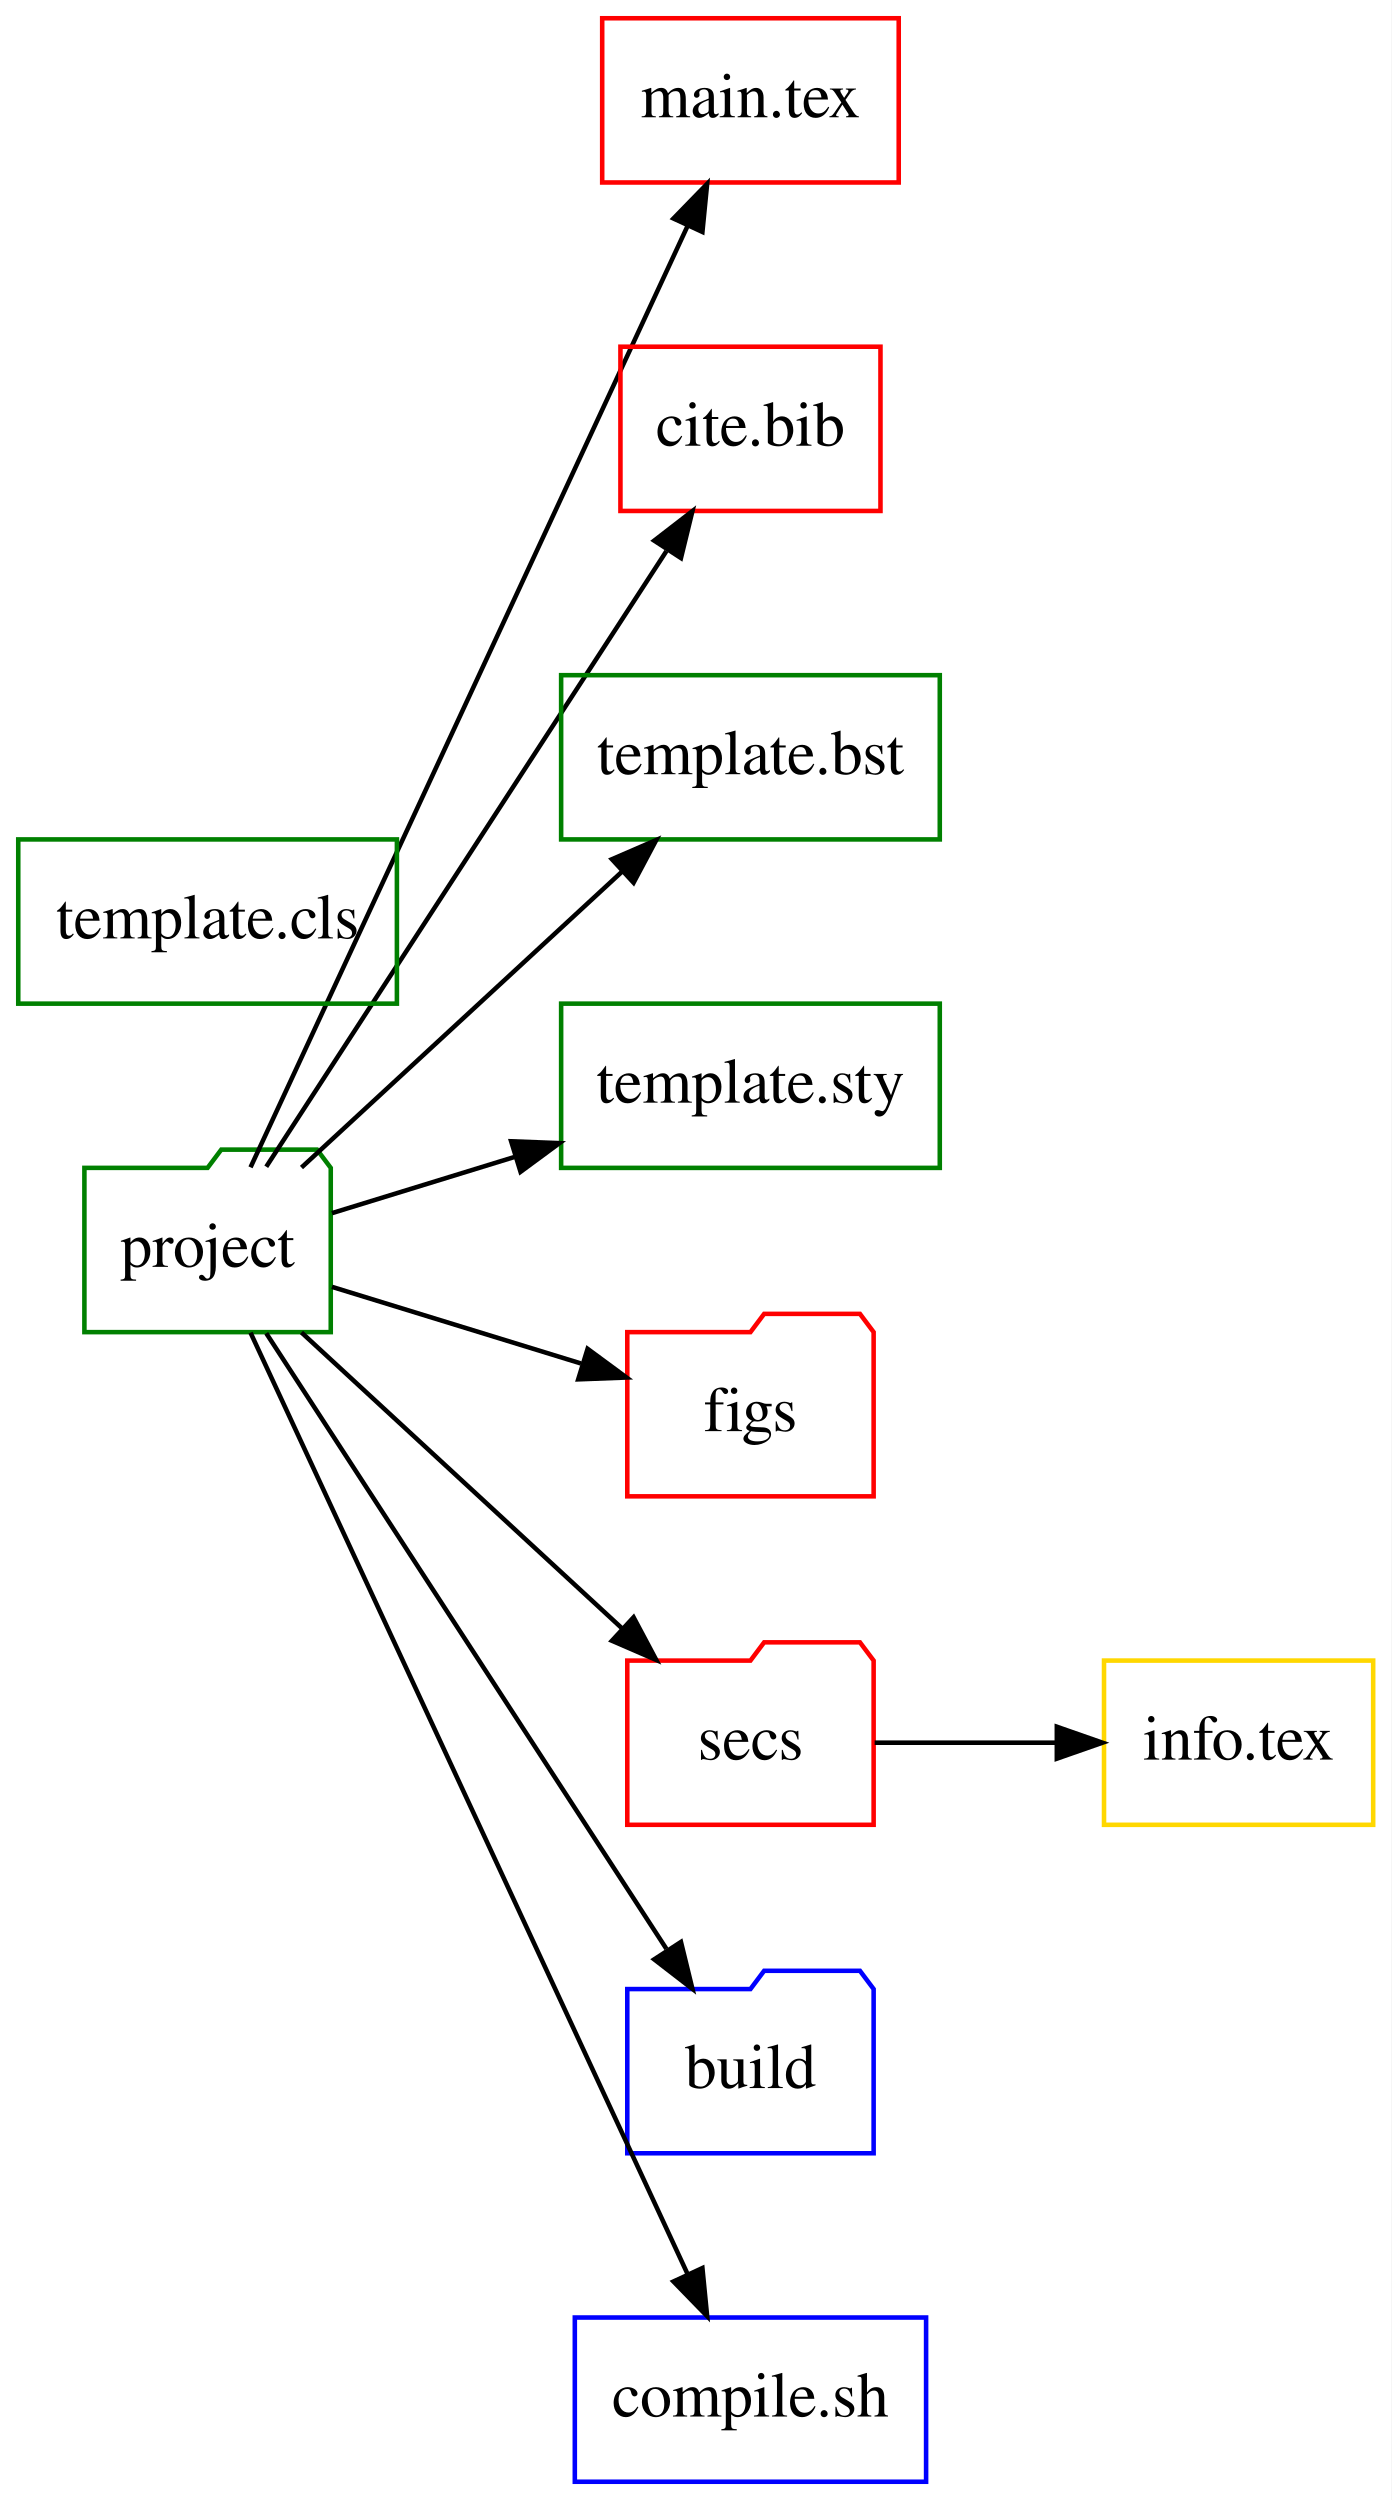
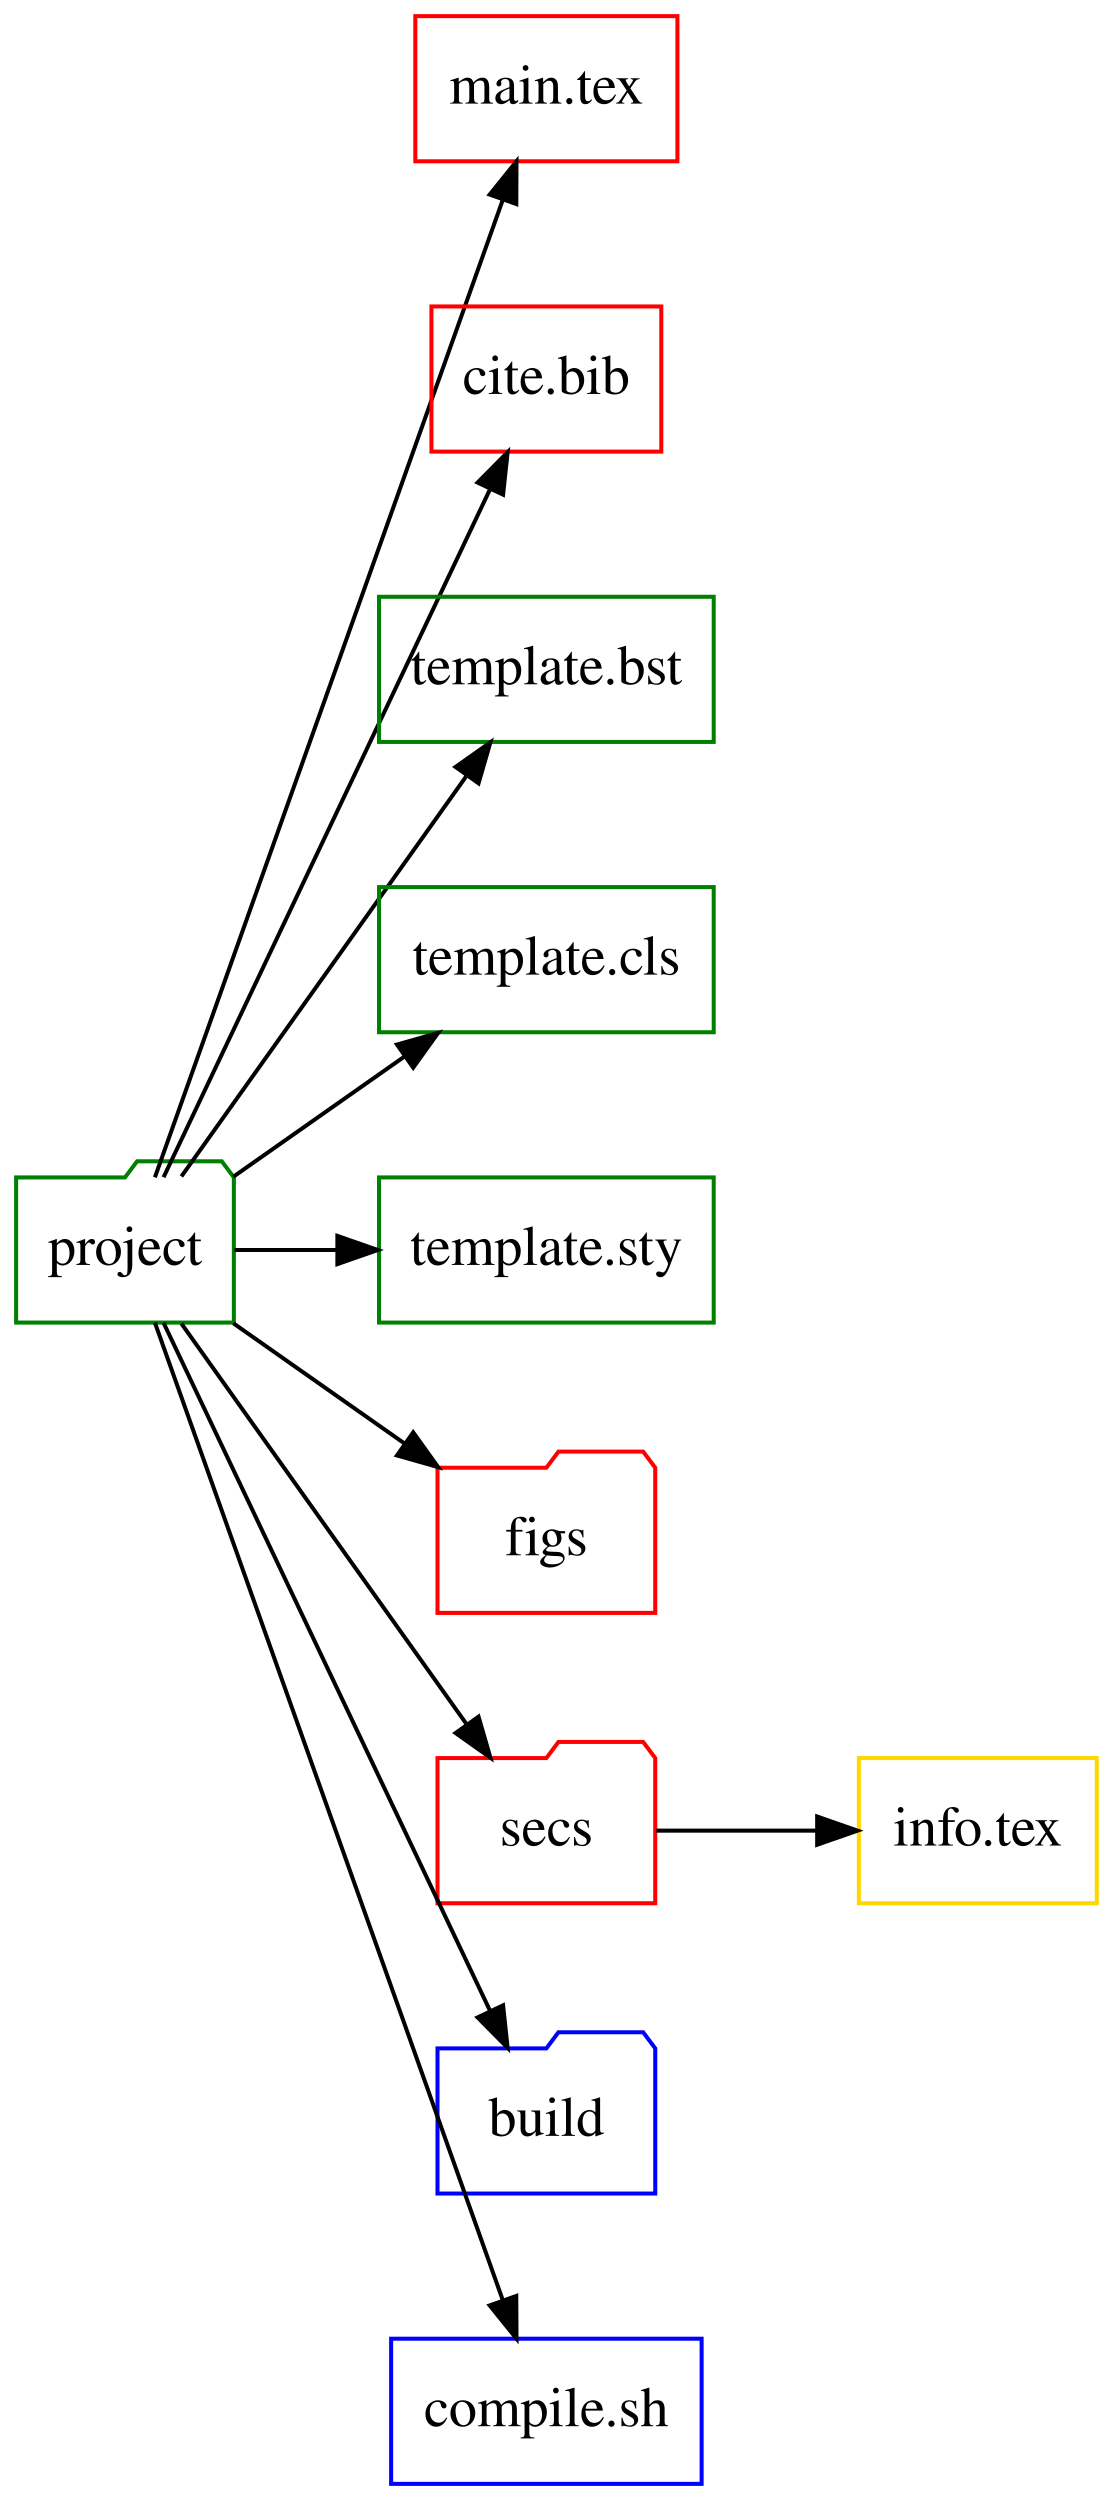
- <svg xmlns="http://www.w3.org/2000/svg" width="305pt" height="548pt" viewBox="0.00 0.00 305.00 548.00">
-   <g id="graph0" class="graph" transform="scale(1 1) rotate(0) translate(4 544)">
-     <polygon fill="white" stroke="none" points="-4,4 -4,-544 301,-544 301,4 -4,4" />
+ <svg xmlns="http://www.w3.org/2000/svg" width="276pt" height="620pt" viewBox="0.00 0.00 276.00 620.00">
+   <g id="graph0" class="graph" transform="scale(1 1) rotate(0) translate(4 616)">
+     <polygon fill="white" stroke="none" points="-4,4 -4,-616 272,-616 272,4 -4,4" />
    <g id="node1" class="node">
-       <polygon fill="none" stroke="green" points="68.5,-288 65.5,-292 44.5,-292 41.5,-288 14.5,-288 14.5,-252 68.5,-252 68.5,-288" />
-       <text text-anchor="middle" x="41.5" y="-266.3" font-family="Times,serif" font-size="14.00">project</text>
+       <polygon fill="none" stroke="green" points="54,-324 51,-328 30,-328 27,-324 0,-324 0,-288 54,-288 54,-324" />
+       <text text-anchor="middle" x="27" y="-302.3" font-family="Times,serif" font-size="14.00">project</text>
    </g>
    <g id="node3" class="node">
-       <polygon fill="none" stroke="red" points="193,-540 128,-540 128,-504 193,-504 193,-540" />
-       <text text-anchor="middle" x="160.5" y="-518.3" font-family="Times,serif" font-size="14.00">main.tex</text>
+       <polygon fill="none" stroke="red" points="164,-612 99,-612 99,-576 164,-576 164,-612" />
+       <text text-anchor="middle" x="131.5" y="-590.3" font-family="Times,serif" font-size="14.00">main.tex</text>
    </g>
    <g id="edge1" class="edge">
-       <path fill="none" stroke="black" d="M50.914,-288.123C71.145,-331.698 122.617,-442.56 146.704,-494.44" />
-       <polygon fill="black" stroke="black" points="143.619,-496.106 151.005,-503.702 149.968,-493.158 143.619,-496.106" />
+       <path fill="none" stroke="black" d="M34.412,-324.016C51.777,-372.807 99.808,-507.762 120.644,-566.307" />
+       <polygon fill="black" stroke="black" points="117.44,-567.744 124.091,-575.991 124.035,-565.396 117.44,-567.744" />
    </g>
    <g id="node4" class="node">
-       <polygon fill="none" stroke="red" points="189,-468 132,-468 132,-432 189,-432 189,-468" />
-       <text text-anchor="middle" x="160.5" y="-446.3" font-family="Times,serif" font-size="14.00">cite.bib</text>
+       <polygon fill="none" stroke="red" points="160,-540 103,-540 103,-504 160,-504 160,-540" />
+       <text text-anchor="middle" x="131.5" y="-518.3" font-family="Times,serif" font-size="14.00">cite.bib</text>
    </g>
    <g id="edge2" class="edge">
-       <path fill="none" stroke="black" d="M54.362,-288.25C75.089,-320.137 117.979,-386.122 142.082,-423.203" />
-       <polygon fill="black" stroke="black" points="139.396,-425.492 147.78,-431.969 145.265,-421.677 139.396,-425.492" />
+       <path fill="none" stroke="black" d="M36.563,-324.045C54.538,-361.924 96.294,-449.918 117.557,-494.726" />
+       <polygon fill="black" stroke="black" points="114.44,-496.321 121.889,-503.855 120.764,-493.32 114.44,-496.321" />
    </g>
    <g id="node5" class="node">
-       <polygon fill="none" stroke="green" points="202,-396 119,-396 119,-360 202,-360 202,-396" />
-       <text text-anchor="middle" x="160.5" y="-374.3" font-family="Times,serif" font-size="14.00">template.bst</text>
+       <polygon fill="none" stroke="green" points="173,-468 90,-468 90,-432 173,-432 173,-468" />
+       <text text-anchor="middle" x="131.5" y="-446.3" font-family="Times,serif" font-size="14.00">template.bst</text>
    </g>
    <g id="edge3" class="edge">
-       <path fill="none" stroke="black" d="M62.083,-288.077C81.319,-305.832 110.827,-333.071 132.328,-352.918" />
-       <polygon fill="black" stroke="black" points="130.131,-355.653 139.853,-359.864 134.879,-350.51 130.131,-355.653" />
+       <path fill="none" stroke="black" d="M40.982,-324.238C58.85,-349.34 91.136,-394.698 111.661,-423.533" />
+       <polygon fill="black" stroke="black" points="108.973,-425.793 117.624,-431.91 114.676,-421.734 108.973,-425.793" />
+     </g>
+     <g id="node6" class="node">
+       <polygon fill="none" stroke="green" points="173,-396 90,-396 90,-360 173,-360 173,-396" />
+       <text text-anchor="middle" x="131.5" y="-374.3" font-family="Times,serif" font-size="14.00">template.cls</text>
+     </g>
+     <g id="edge4" class="edge">
+       <path fill="none" stroke="black" d="M53.865,-324.169C66.733,-333.207 82.457,-344.252 96.305,-353.98" />
+       <polygon fill="black" stroke="black" points="94.448,-356.953 104.643,-359.837 98.472,-351.225 94.448,-356.953" />
    </g>
    <g id="node7" class="node">
-       <polygon fill="none" stroke="green" points="202,-324 119,-324 119,-288 202,-288 202,-324" />
-       <text text-anchor="middle" x="160.5" y="-302.3" font-family="Times,serif" font-size="14.00">template.sty</text>
+       <polygon fill="none" stroke="green" points="173,-324 90,-324 90,-288 173,-288 173,-324" />
+       <text text-anchor="middle" x="131.5" y="-302.3" font-family="Times,serif" font-size="14.00">template.sty</text>
    </g>
-     <g id="edge4" class="edge">
-       <path fill="none" stroke="black" d="M68.757,-278.079C80.576,-281.716 94.948,-286.138 108.737,-290.381" />
-       <polygon fill="black" stroke="black" points="108.042,-293.829 118.629,-293.424 110.101,-287.138 108.042,-293.829" />
+     <g id="edge5" class="edge">
+       <path fill="none" stroke="black" d="M54.13,-306C61.889,-306 70.668,-306 79.44,-306" />
+       <polygon fill="black" stroke="black" points="79.673,-309.5 89.673,-306 79.673,-302.5 79.673,-309.5" />
    </g>
    <g id="node8" class="node">
-       <polygon fill="none" stroke="red" points="187.5,-252 184.5,-256 163.5,-256 160.5,-252 133.5,-252 133.5,-216 187.5,-216 187.5,-252" />
-       <text text-anchor="middle" x="160.5" y="-230.3" font-family="Times,serif" font-size="14.00">figs</text>
+       <polygon fill="none" stroke="red" points="158.5,-252 155.5,-256 134.5,-256 131.5,-252 104.5,-252 104.5,-216 158.5,-216 158.5,-252" />
+       <text text-anchor="middle" x="131.5" y="-230.3" font-family="Times,serif" font-size="14.00">figs</text>
    </g>
-     <g id="edge5" class="edge">
-       <path fill="none" stroke="black" d="M68.757,-261.921C84.865,-256.965 105.715,-250.549 123.367,-245.118" />
-       <polygon fill="black" stroke="black" points="124.802,-248.338 133.331,-242.052 122.743,-241.648 124.802,-248.338" />
+     <g id="edge6" class="edge">
+       <path fill="none" stroke="black" d="M53.865,-287.831C66.733,-278.793 82.457,-267.748 96.305,-258.02" />
+       <polygon fill="black" stroke="black" points="98.472,-260.775 104.643,-252.163 94.448,-255.047 98.472,-260.775" />
    </g>
    <g id="node9" class="node">
-       <polygon fill="none" stroke="red" points="187.5,-180 184.5,-184 163.5,-184 160.5,-180 133.5,-180 133.5,-144 187.5,-144 187.5,-180" />
-       <text text-anchor="middle" x="160.5" y="-158.3" font-family="Times,serif" font-size="14.00">secs</text>
+       <polygon fill="none" stroke="red" points="158.5,-180 155.5,-184 134.5,-184 131.5,-180 104.5,-180 104.5,-144 158.5,-144 158.5,-180" />
+       <text text-anchor="middle" x="131.5" y="-158.3" font-family="Times,serif" font-size="14.00">secs</text>
    </g>
-     <g id="edge6" class="edge">
-       <path fill="none" stroke="black" d="M62.083,-251.923C81.319,-234.168 110.827,-206.929 132.328,-187.082" />
-       <polygon fill="black" stroke="black" points="134.879,-189.49 139.853,-180.136 130.131,-184.347 134.879,-189.49" />
+     <g id="edge7" class="edge">
+       <path fill="none" stroke="black" d="M40.982,-287.762C58.85,-262.66 91.136,-217.302 111.661,-188.467" />
+       <polygon fill="black" stroke="black" points="114.676,-190.266 117.624,-180.09 108.973,-186.207 114.676,-190.266" />
    </g>
    <g id="node10" class="node">
-       <polygon fill="none" stroke="blue" points="187.5,-108 184.5,-112 163.5,-112 160.5,-108 133.5,-108 133.5,-72 187.5,-72 187.5,-108" />
-       <text text-anchor="middle" x="160.5" y="-86.3" font-family="Times,serif" font-size="14.00">build</text>
+       <polygon fill="none" stroke="blue" points="158.5,-108 155.5,-112 134.5,-112 131.5,-108 104.5,-108 104.5,-72 158.5,-72 158.5,-108" />
+       <text text-anchor="middle" x="131.5" y="-86.3" font-family="Times,serif" font-size="14.00">build</text>
    </g>
-     <g id="edge7" class="edge">
-       <path fill="none" stroke="black" d="M54.362,-251.75C75.089,-219.863 117.979,-153.878 142.082,-116.797" />
-       <polygon fill="black" stroke="black" points="145.265,-118.323 147.78,-108.031 139.396,-114.508 145.265,-118.323" />
+     <g id="edge8" class="edge">
+       <path fill="none" stroke="black" d="M36.563,-287.955C54.538,-250.076 96.294,-162.082 117.557,-117.274" />
+       <polygon fill="black" stroke="black" points="120.764,-118.68 121.889,-108.145 114.44,-115.679 120.764,-118.68" />
    </g>
    <g id="node11" class="node">
-       <polygon fill="none" stroke="blue" points="199,-36 122,-36 122,-0 199,-0 199,-36" />
-       <text text-anchor="middle" x="160.5" y="-14.3" font-family="Times,serif" font-size="14.00">compile.sh</text>
+       <polygon fill="none" stroke="blue" points="170,-36 93,-36 93,-0 170,-0 170,-36" />
+       <text text-anchor="middle" x="131.5" y="-14.3" font-family="Times,serif" font-size="14.00">compile.sh</text>
    </g>
-     <g id="edge8" class="edge">
-       <path fill="none" stroke="black" d="M50.914,-251.877C71.145,-208.302 122.617,-97.441 146.704,-45.56" />
-       <polygon fill="black" stroke="black" points="149.968,-46.842 151.005,-36.298 143.619,-43.894 149.968,-46.842" />
+     <g id="edge9" class="edge">
+       <path fill="none" stroke="black" d="M34.412,-287.984C51.777,-239.193 99.808,-104.238 120.644,-45.693" />
+       <polygon fill="black" stroke="black" points="124.035,-46.604 124.091,-36.009 117.44,-44.256 124.035,-46.604" />
    </g>
    <g id="node2" class="node">
-       <polygon fill="none" stroke="gold" points="297,-180 238,-180 238,-144 297,-144 297,-180" />
-       <text text-anchor="middle" x="267.5" y="-158.3" font-family="Times,serif" font-size="14.00">info.tex</text>
+       <polygon fill="none" stroke="gold" points="268,-180 209,-180 209,-144 268,-144 268,-180" />
+       <text text-anchor="middle" x="238.5" y="-158.3" font-family="Times,serif" font-size="14.00">info.tex</text>
    </g>
-     <g id="node6" class="node">
-       <polygon fill="none" stroke="green" points="83,-360 0,-360 0,-324 83,-324 83,-360" />
-       <text text-anchor="middle" x="41.5" y="-338.3" font-family="Times,serif" font-size="14.00">template.cls</text>
-     </g>
-     <g id="edge9" class="edge">
-       <path fill="none" stroke="black" d="M187.725,-162C199.708,-162 214.15,-162 227.379,-162" />
-       <polygon fill="black" stroke="black" points="227.657,-165.5 237.657,-162 227.657,-158.5 227.657,-165.5" />
+     <g id="edge10" class="edge">
+       <path fill="none" stroke="black" d="M158.725,-162C170.708,-162 185.15,-162 198.379,-162" />
+       <polygon fill="black" stroke="black" points="198.657,-165.5 208.657,-162 198.657,-158.5 198.657,-165.5" />
    </g>
  </g>
</svg>
